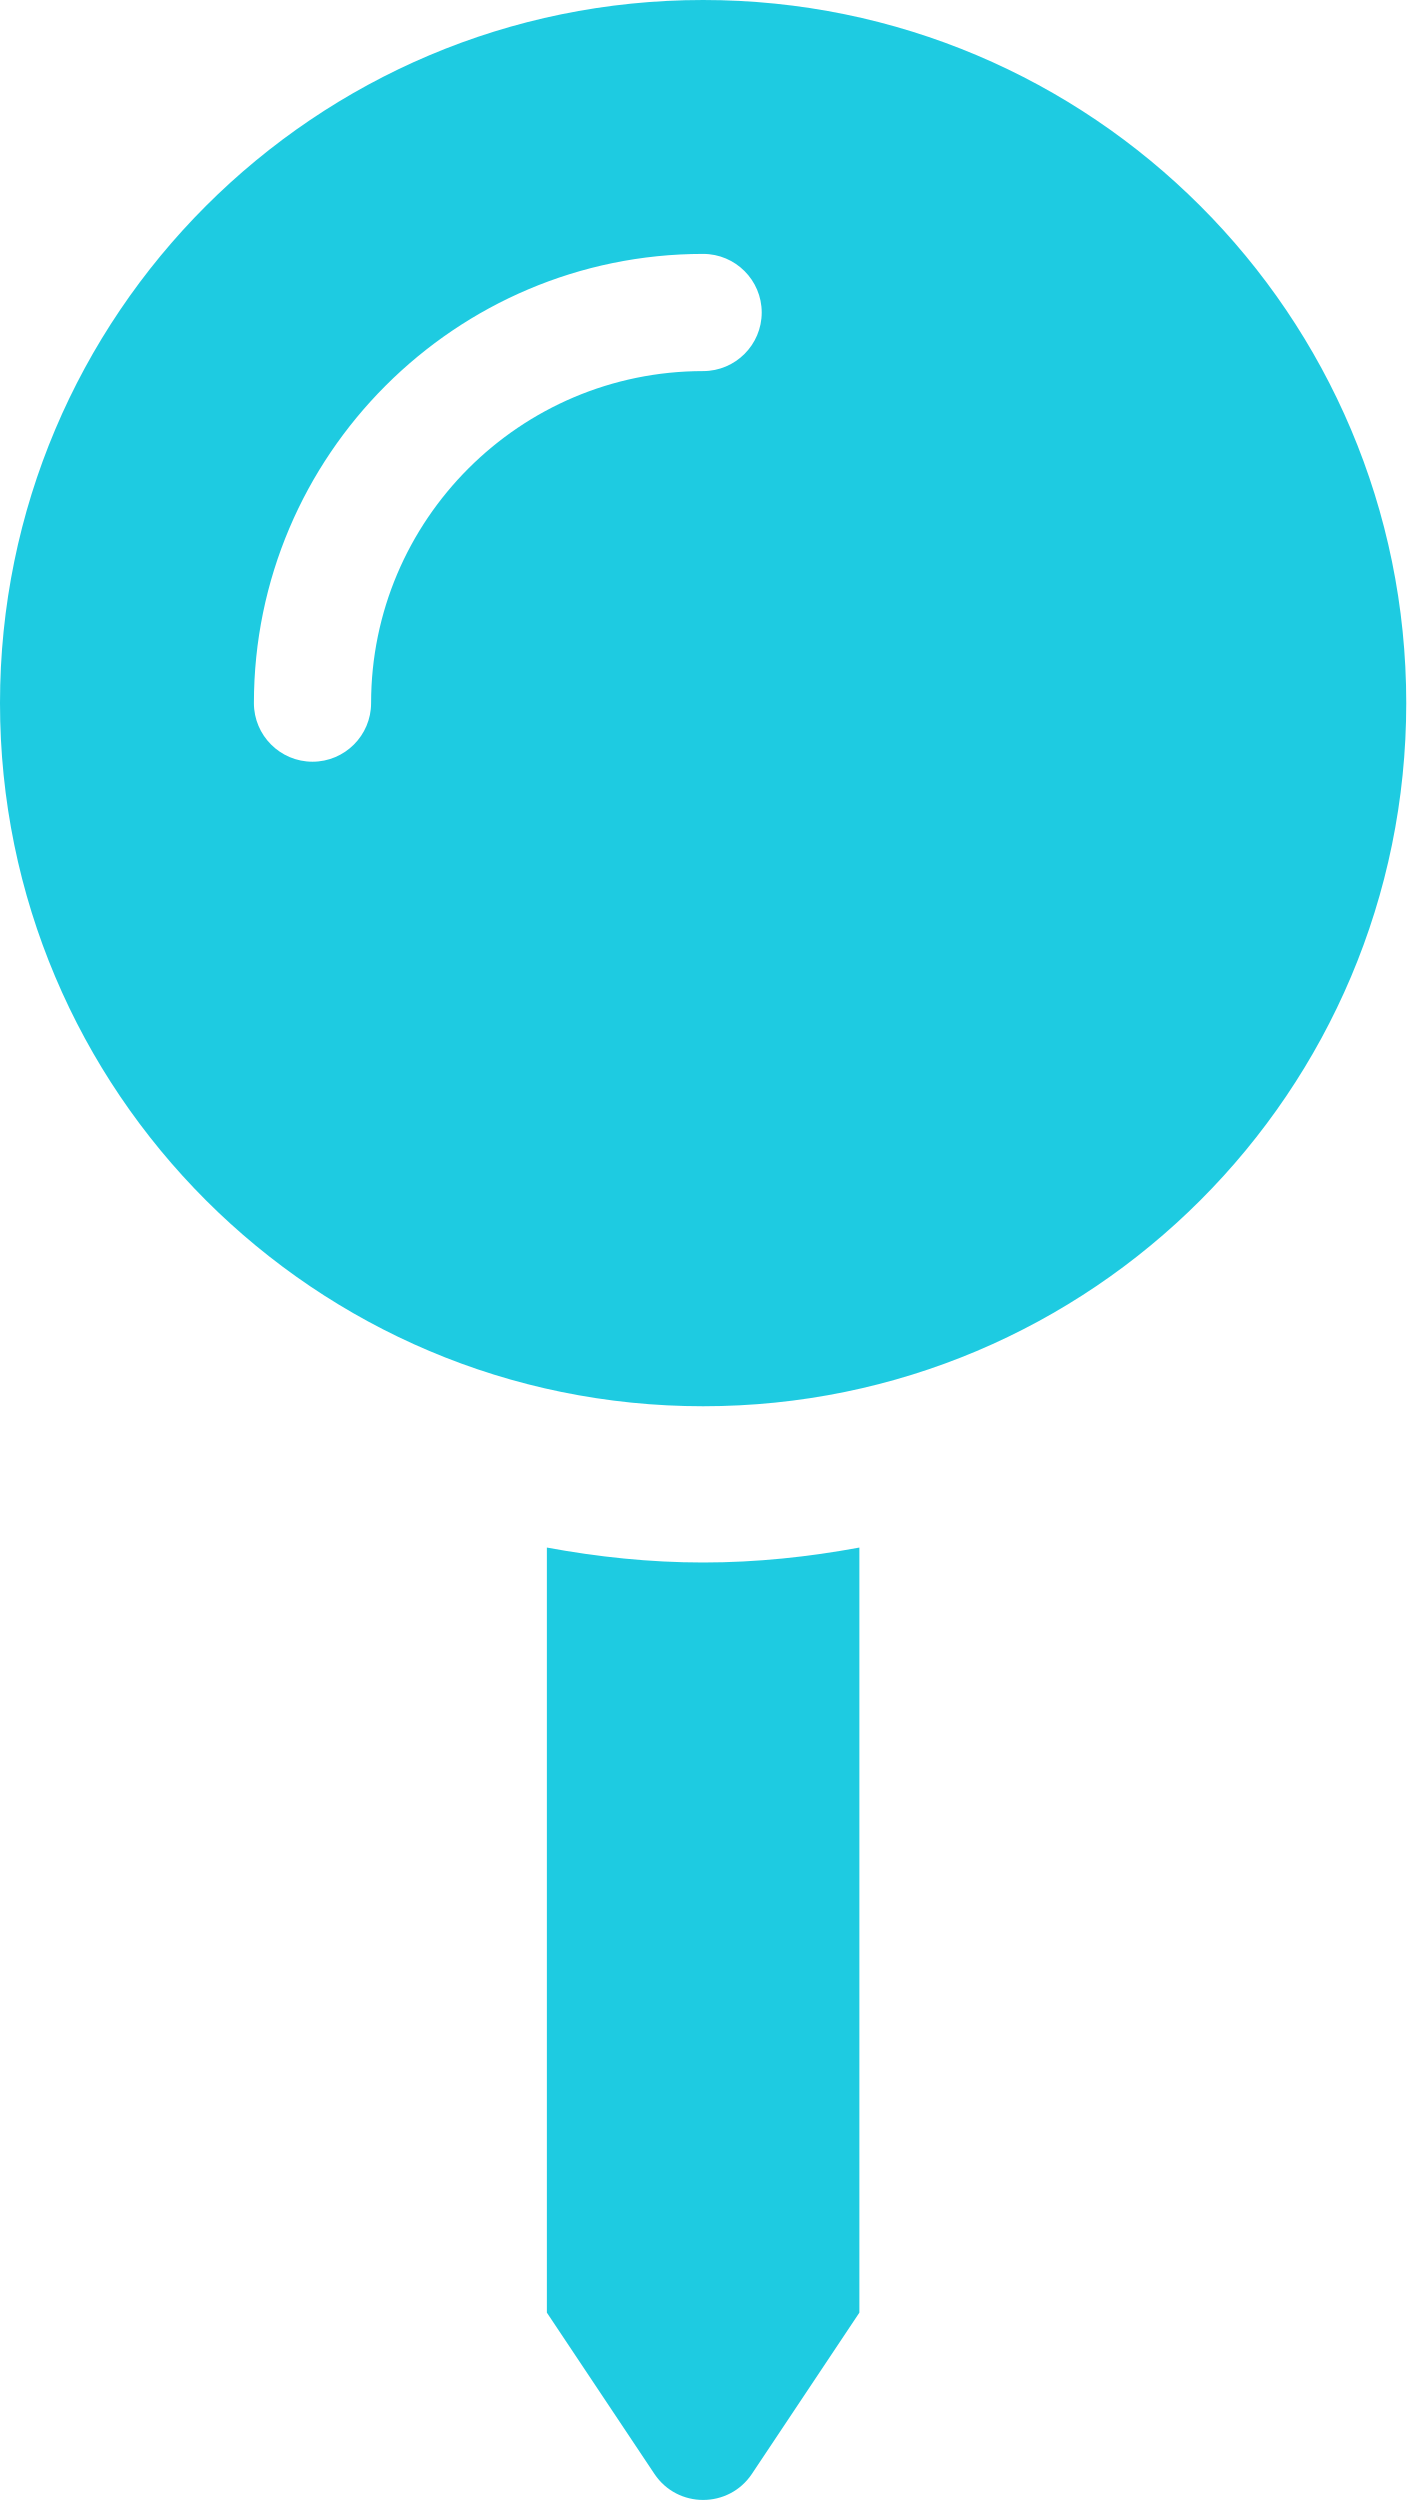
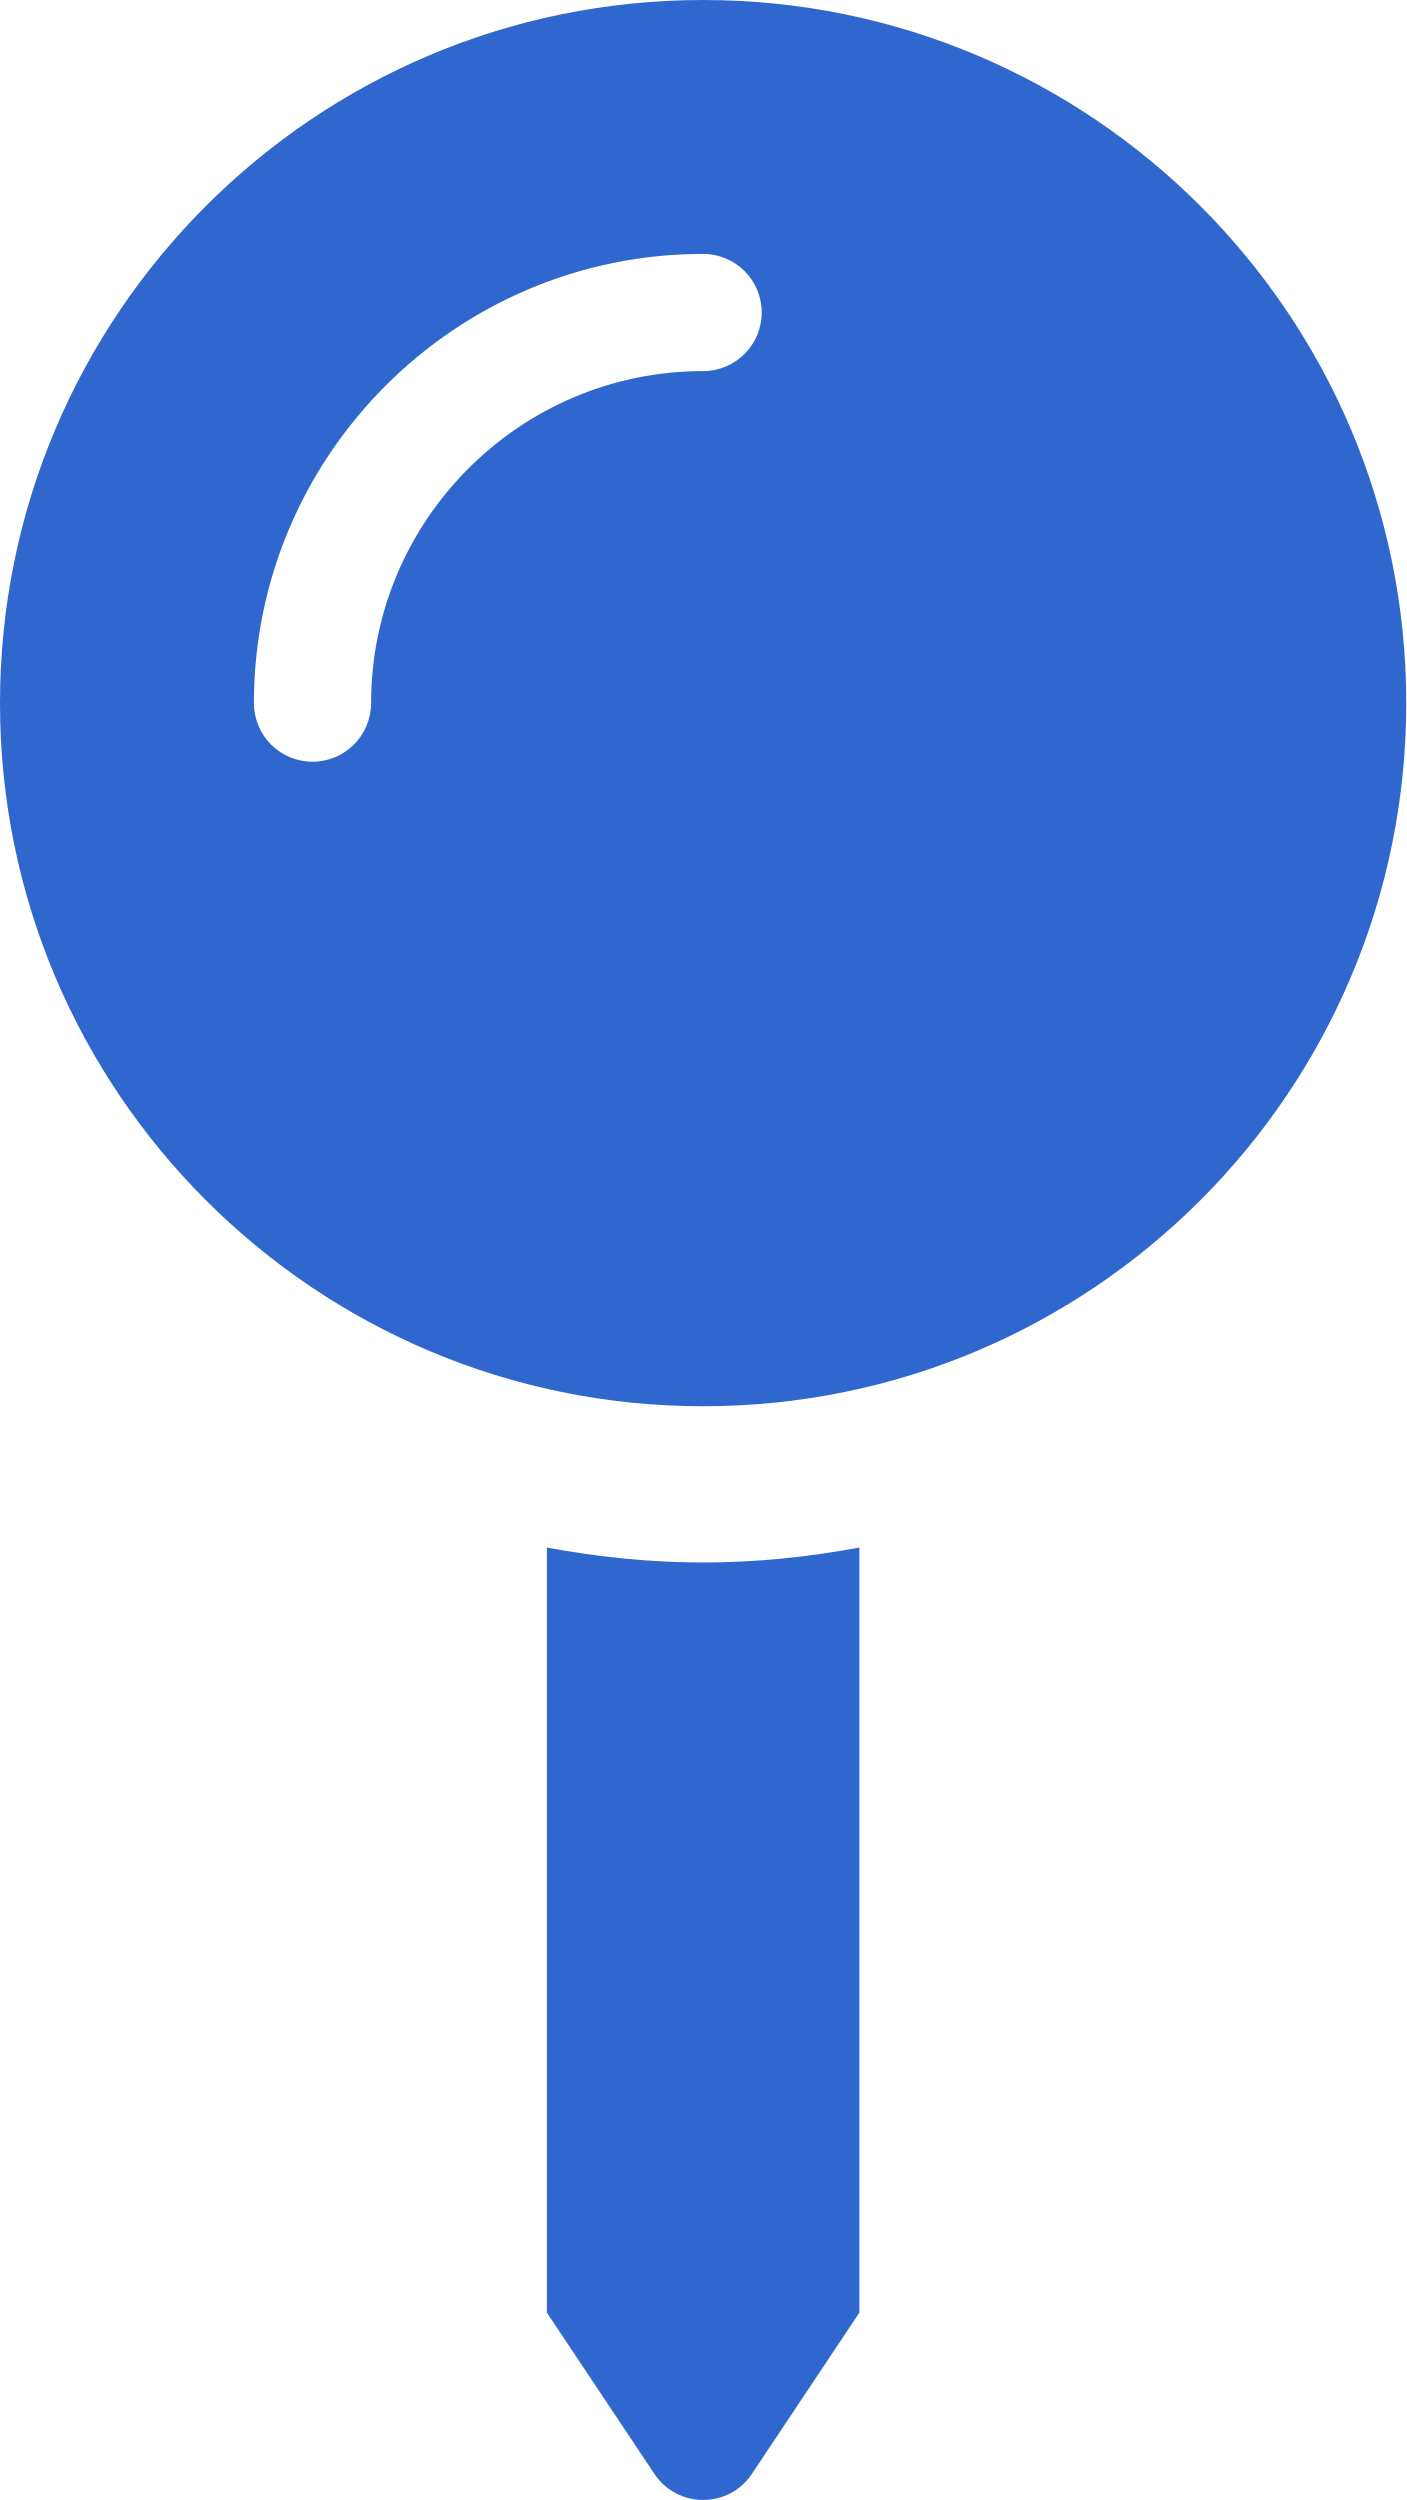
<svg xmlns="http://www.w3.org/2000/svg" aria-hidden="true" focusable="false" data-prefix="fas" data-icon="map-pin" class="svg-inline--fa fa-map-pin fa-w-9" role="img" viewBox="0 0 288 512">
-   <path fill="#1ecbe1" d="M112 316.94v156.69l22.02 33.02c4.75 7.12 15.22 7.12 19.97 0L176 473.63V316.94c-10.39 1.92-21.06 3.06-32 3.06s-21.61-1.14-32-3.06zM144 0C64.47 0 0 64.47 0 144s64.47 144 144 144 144-64.47 144-144S223.53 0 144 0zm0 76c-37.5 0-68 30.5-68 68 0 6.62-5.38 12-12 12s-12-5.38-12-12c0-50.73 41.28-92 92-92 6.62 0 12 5.38 12 12s-5.38 12-12 12z" />
+   <path fill="#3067CF" d="M112 316.94v156.69l22.02 33.02c4.75 7.12 15.22 7.12 19.97 0L176 473.63V316.94c-10.39 1.92-21.06 3.06-32 3.06s-21.61-1.14-32-3.06zM144 0C64.47 0 0 64.47 0 144s64.47 144 144 144 144-64.47 144-144S223.53 0 144 0zm0 76c-37.5 0-68 30.5-68 68 0 6.62-5.38 12-12 12s-12-5.38-12-12c0-50.73 41.28-92 92-92 6.62 0 12 5.38 12 12s-5.38 12-12 12z" />
</svg>
